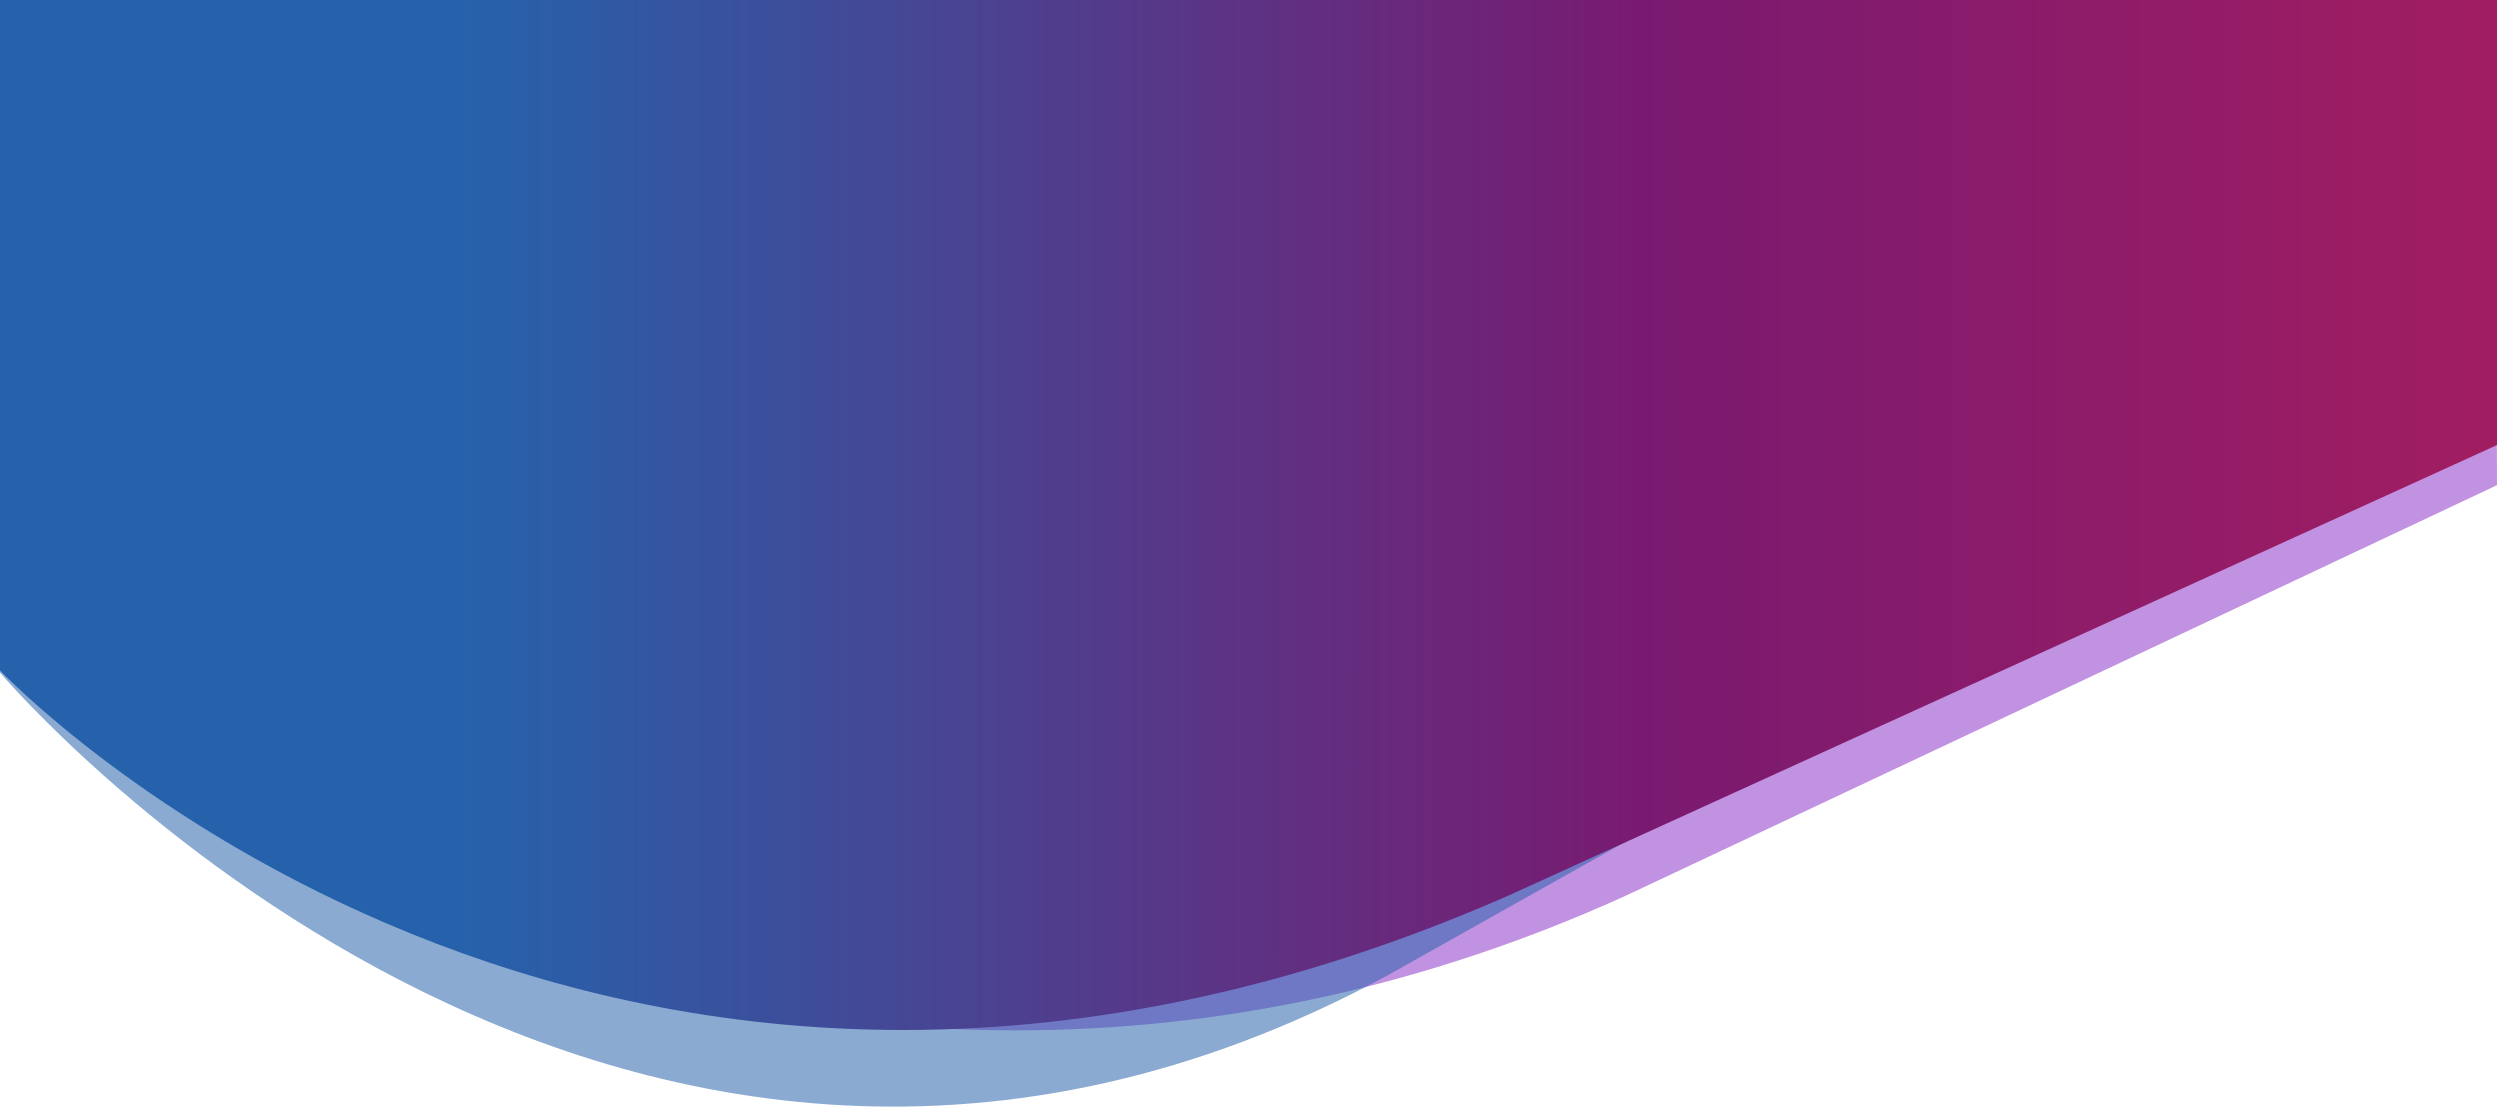
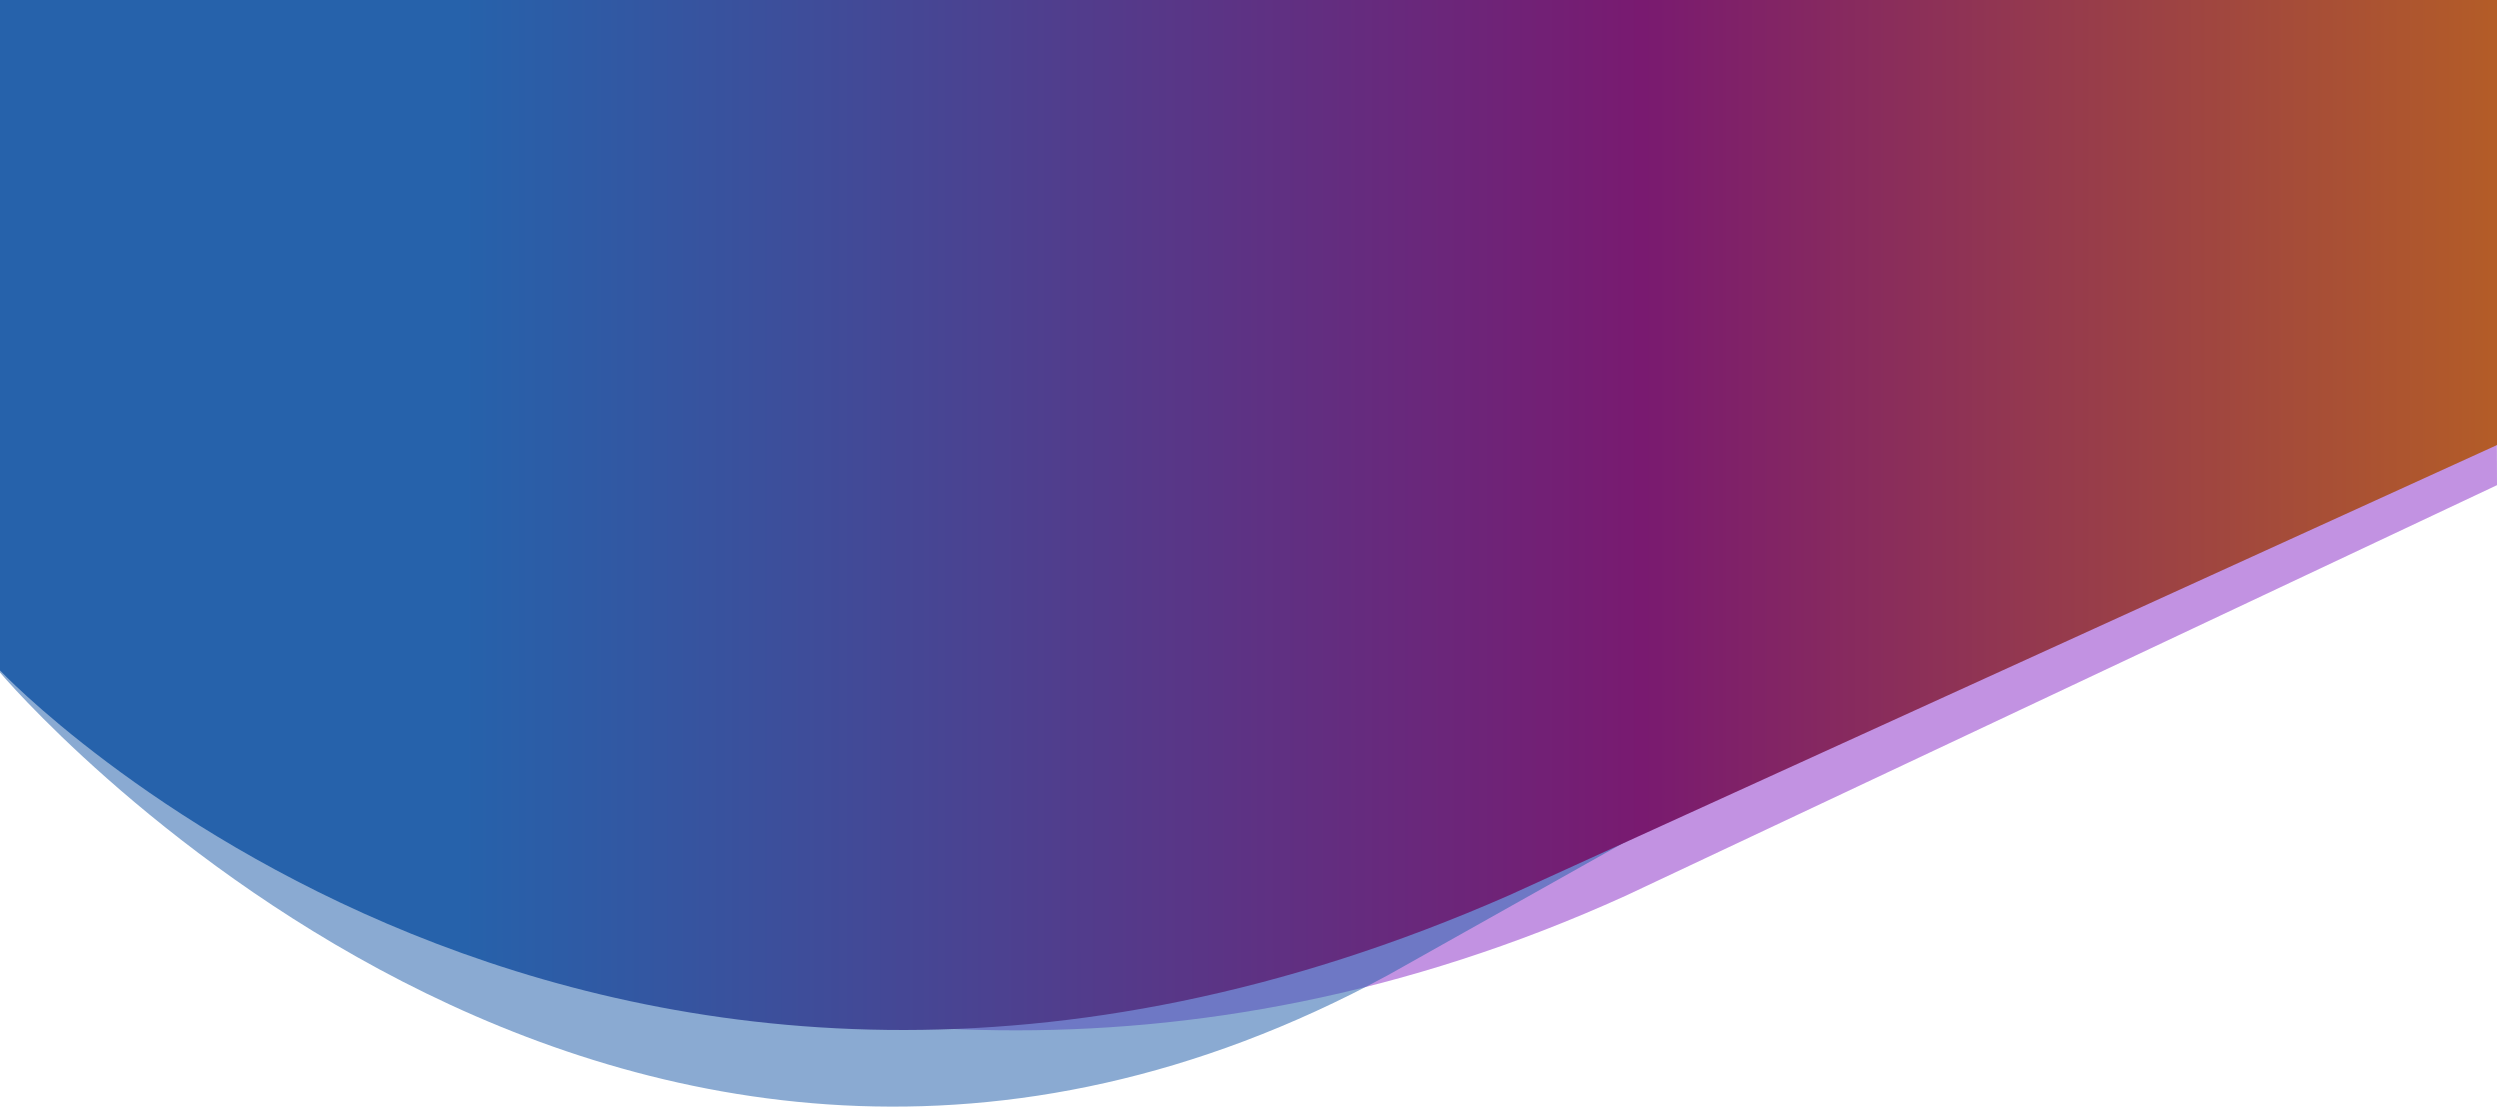
<svg xmlns="http://www.w3.org/2000/svg" version="1.1" id="Layer_1" x="0px" y="0px" viewBox="0 0 1920 850" style="enable-background:new 0 0 1920 850;" xml:space="preserve">
  <style type="text/css">
	.st0{opacity:0.43;fill:#7202BB;enable-background:new    ;}
	.st1{opacity:0.54;fill:#2662ab;enable-background:new    ;}
	.st2{fill:url(#SVGID_1_);}
</style>
  <path class="st0" d="M1917.7,372.6C1738.5,457.2,1248.4,688,1248.4,688C567.6,996.8,5.5,514.9,5.5,514.9V-0.3  c128,0,1582.5,0,1911.1,0L1917.7,372.6z" />
  <path class="st1" d="M0-0.3v516.8c0,0,469.3,555.5,1066,232.4l642.9-361V-0.3C1708.9-0.3,143.4,5.2,0-0.3z" />
  <linearGradient id="SVGID_1_" gradientUnits="userSpaceOnUse" x1="354.413" y1="-153.127" x2="2272.113" y2="-153.127" gradientTransform="matrix(1 0 0 1 0 548.5)">
    <stop offset="0" style="stop-color:#2662ab" />
    <stop offset="0.473" style="stop-color:#791A70" />
-     <stop offset="1" style="stop-color:#b71f5a" />
+     <stop offset="1" style="stop-color:#d38000" />
  </linearGradient>
  <path class="st2" d="M0-0.3v515.2c0,0,456.1,481.9,1159.4,172.5l758.3-345.6V-0.3C1917.7-0.3,8.2-0.3,0-0.3z" />
</svg>
